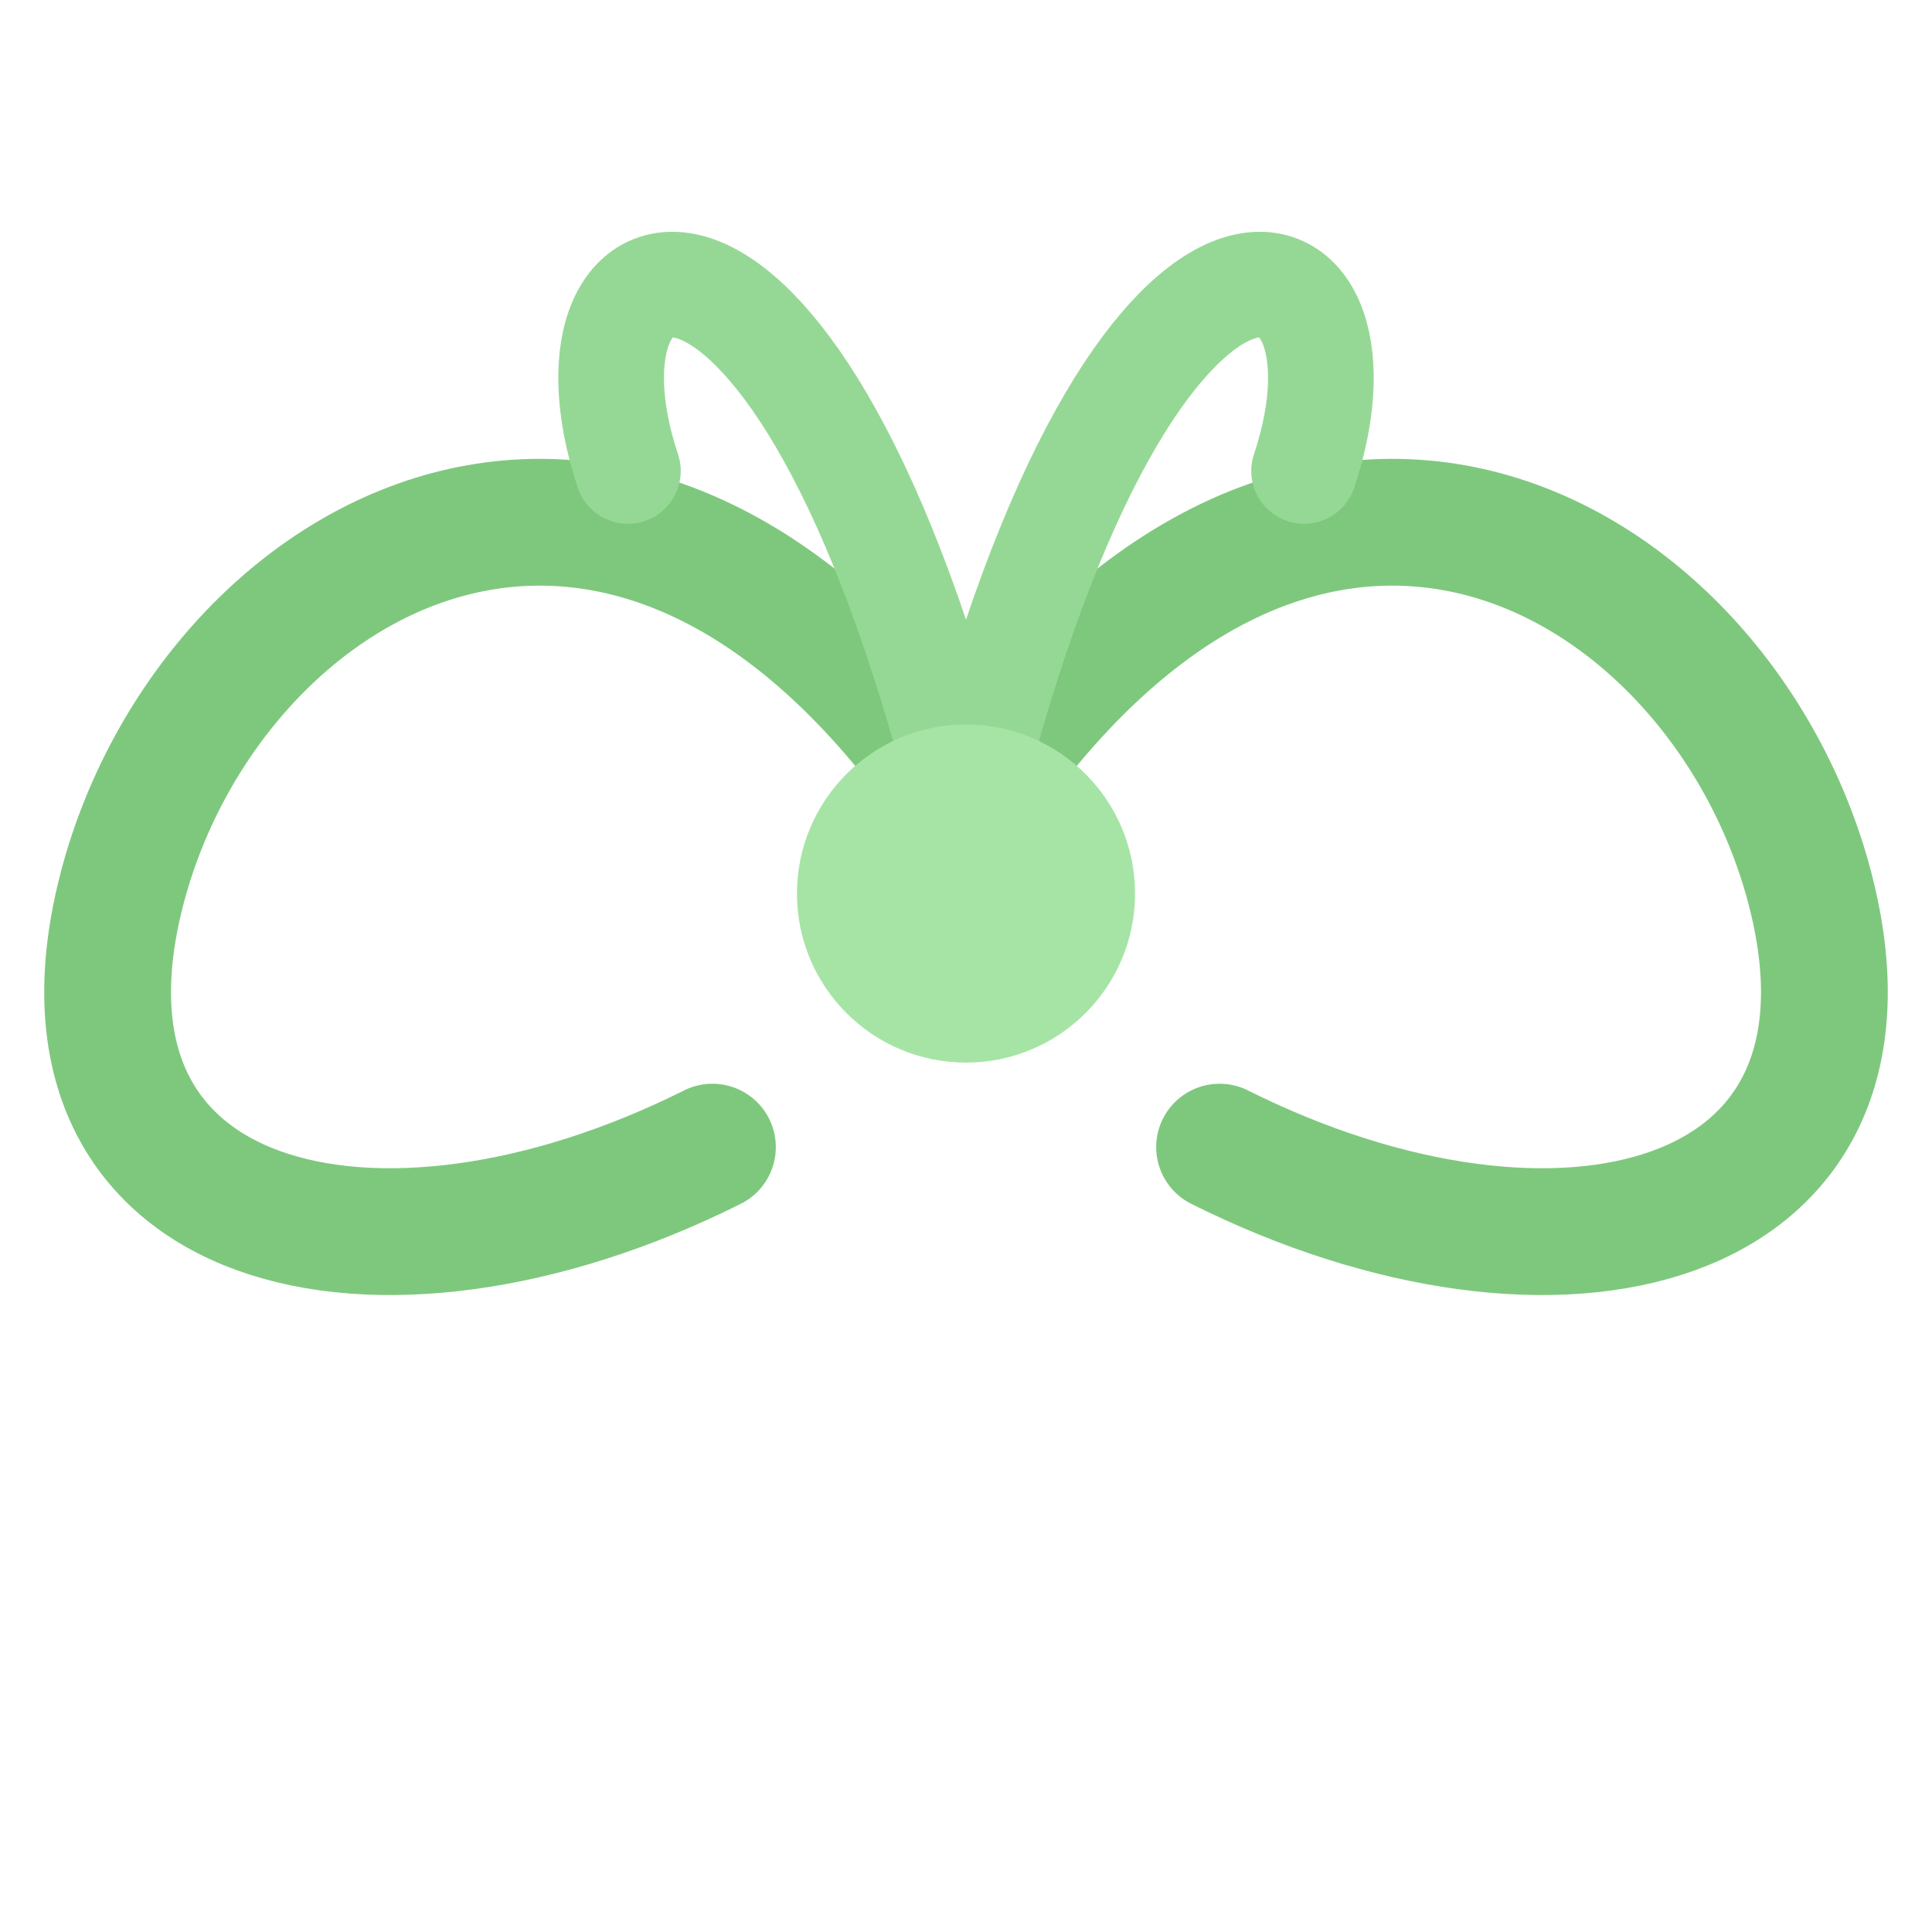
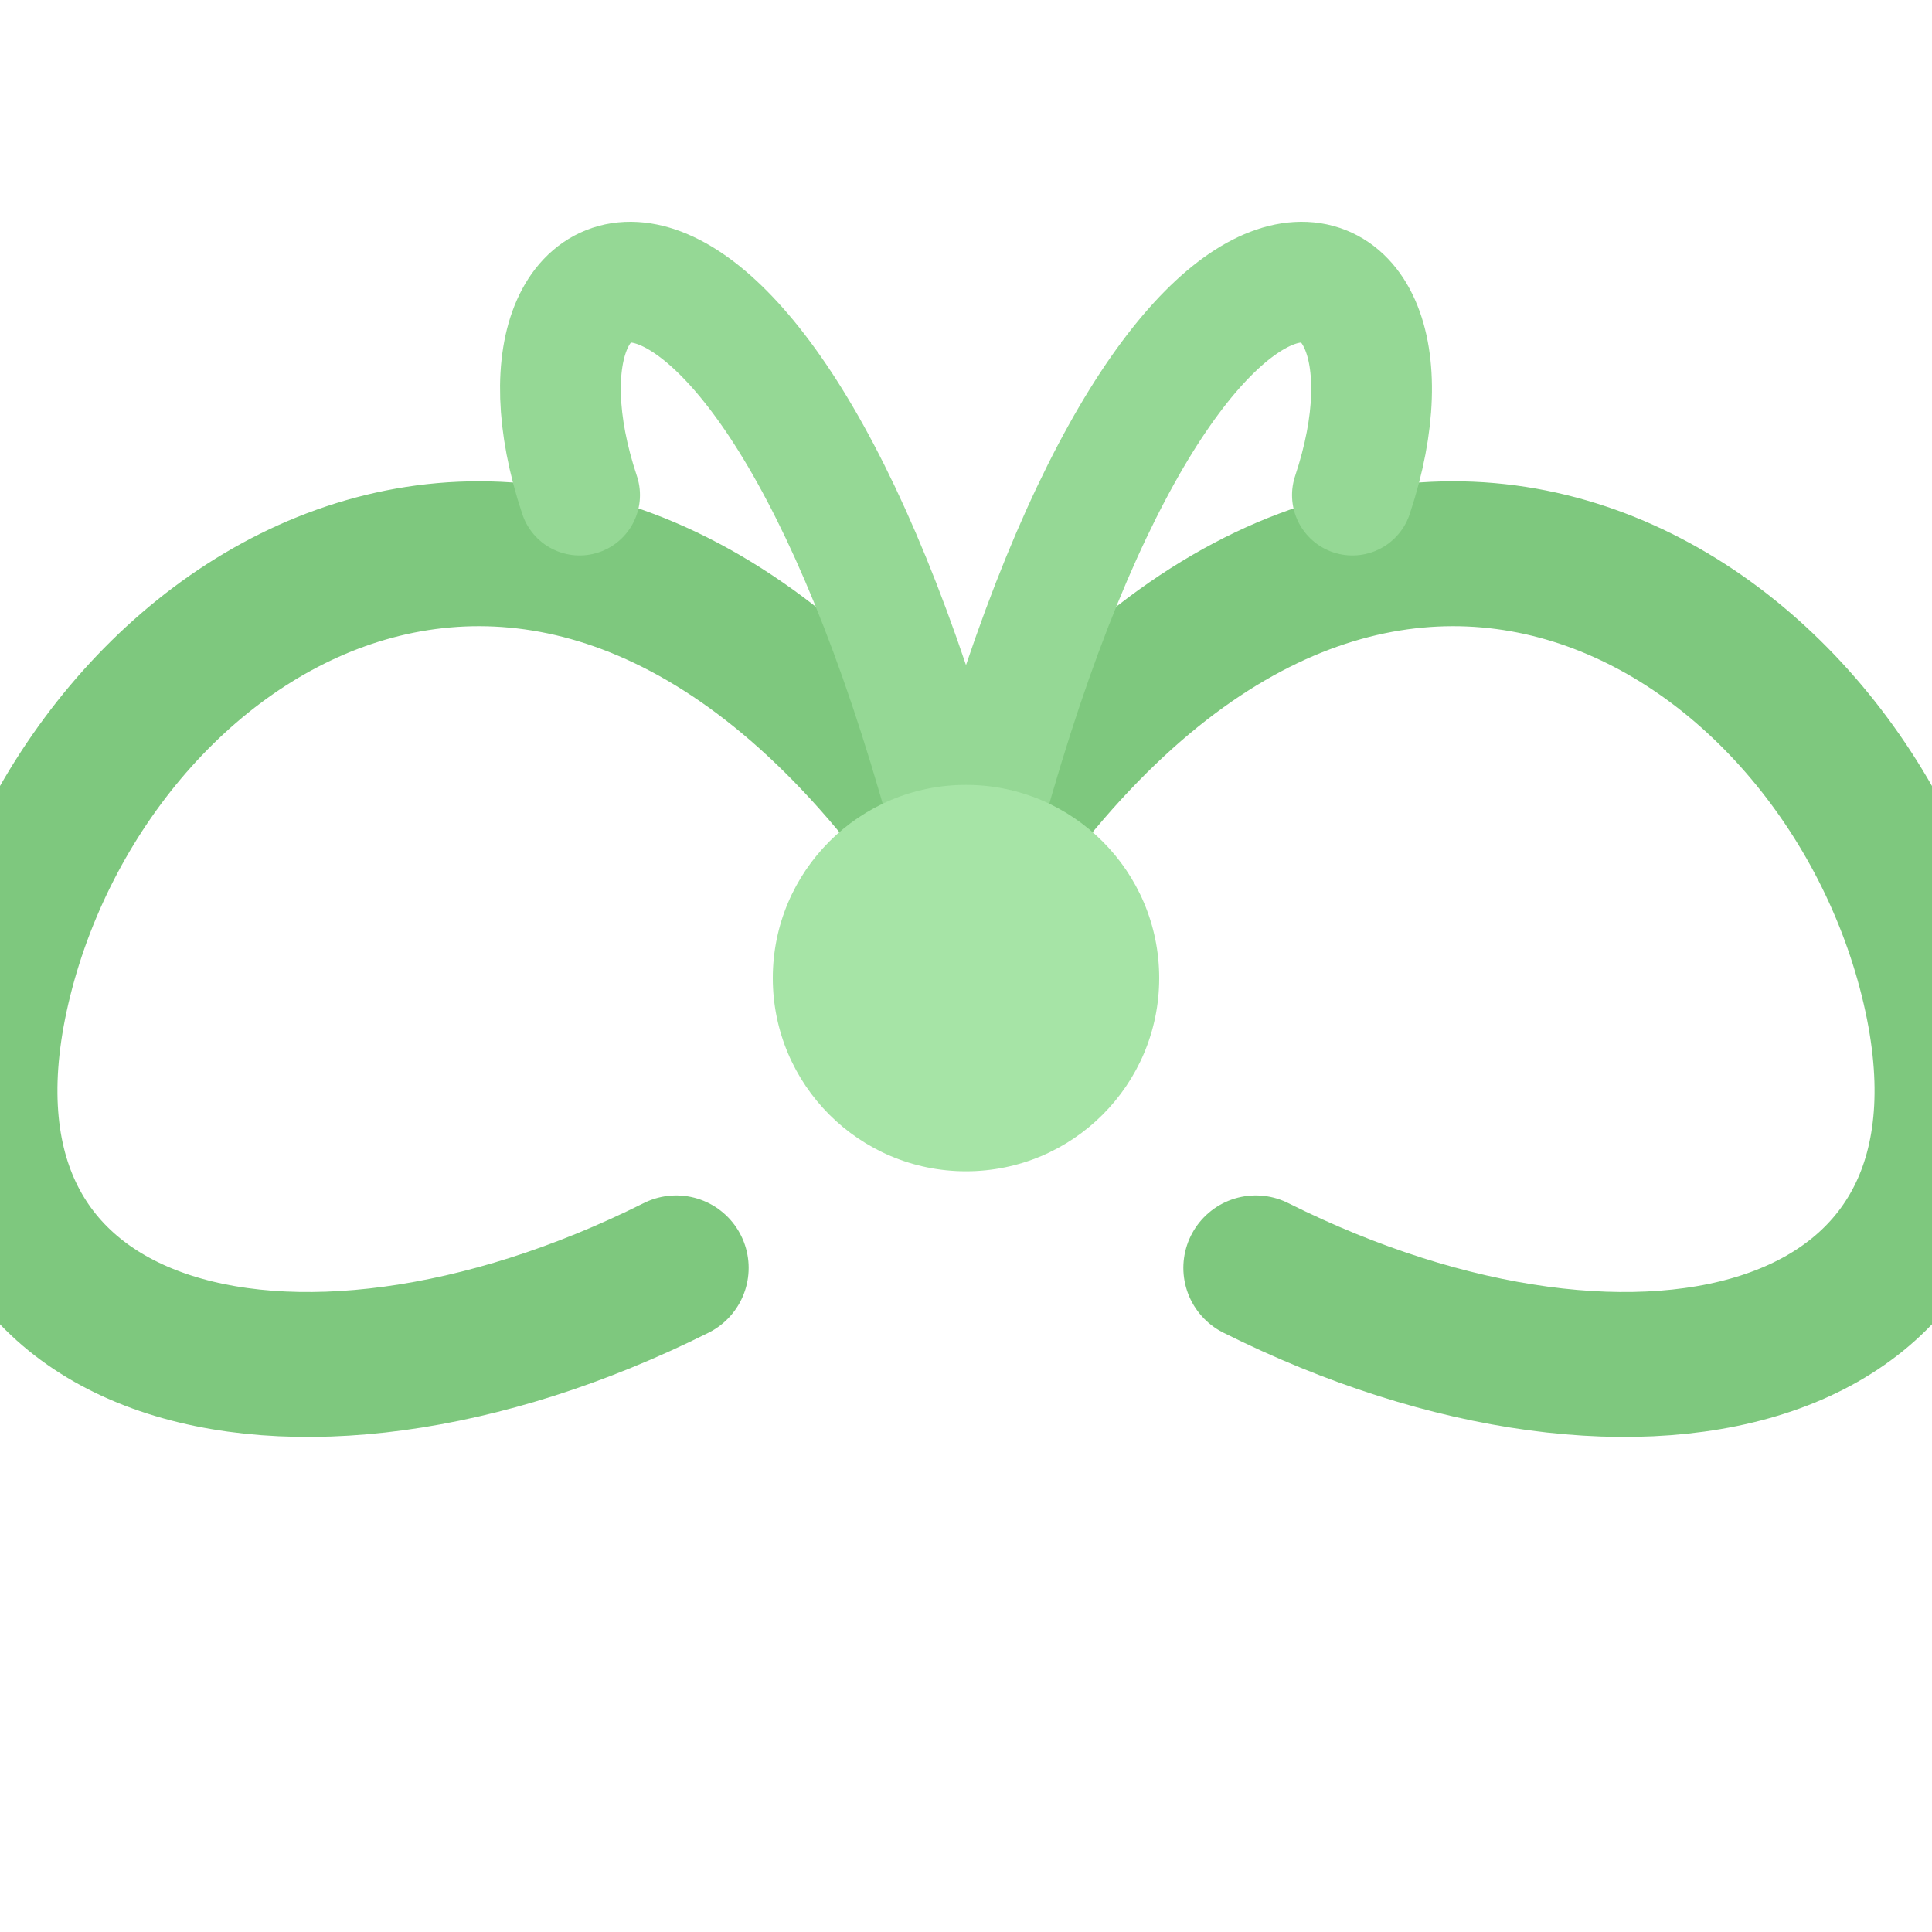
<svg xmlns="http://www.w3.org/2000/svg" viewBox="0 0 64 64" width="64" height="64">
-   <g transform="translate(32,38) scale(1.4)">
+   <g transform="translate(32,42) scale(1.6)">
    <path d="M0,-8 C-8,-20 -18,-14 -20,-6 C-22,2 -14,4 -6,0" fill="none" stroke="#7ec87e" stroke-width="3" stroke-linecap="round" />
    <path d="M0,-8 C8,-20 18,-14 20,-6 C22,2 14,4 6,0" fill="none" stroke="#7ec87e" stroke-width="3" stroke-linecap="round" />
    <path d="M0,-8 C-4,-24 -10,-22 -8,-16" fill="none" stroke="#95d895" stroke-width="2.5" stroke-linecap="round" />
    <path d="M0,-8 C4,-24 10,-22 8,-16" fill="none" stroke="#95d895" stroke-width="2.5" stroke-linecap="round" />
    <circle cx="0" cy="-6" r="4" fill="#a6e4a6" />
  </g>
</svg>
